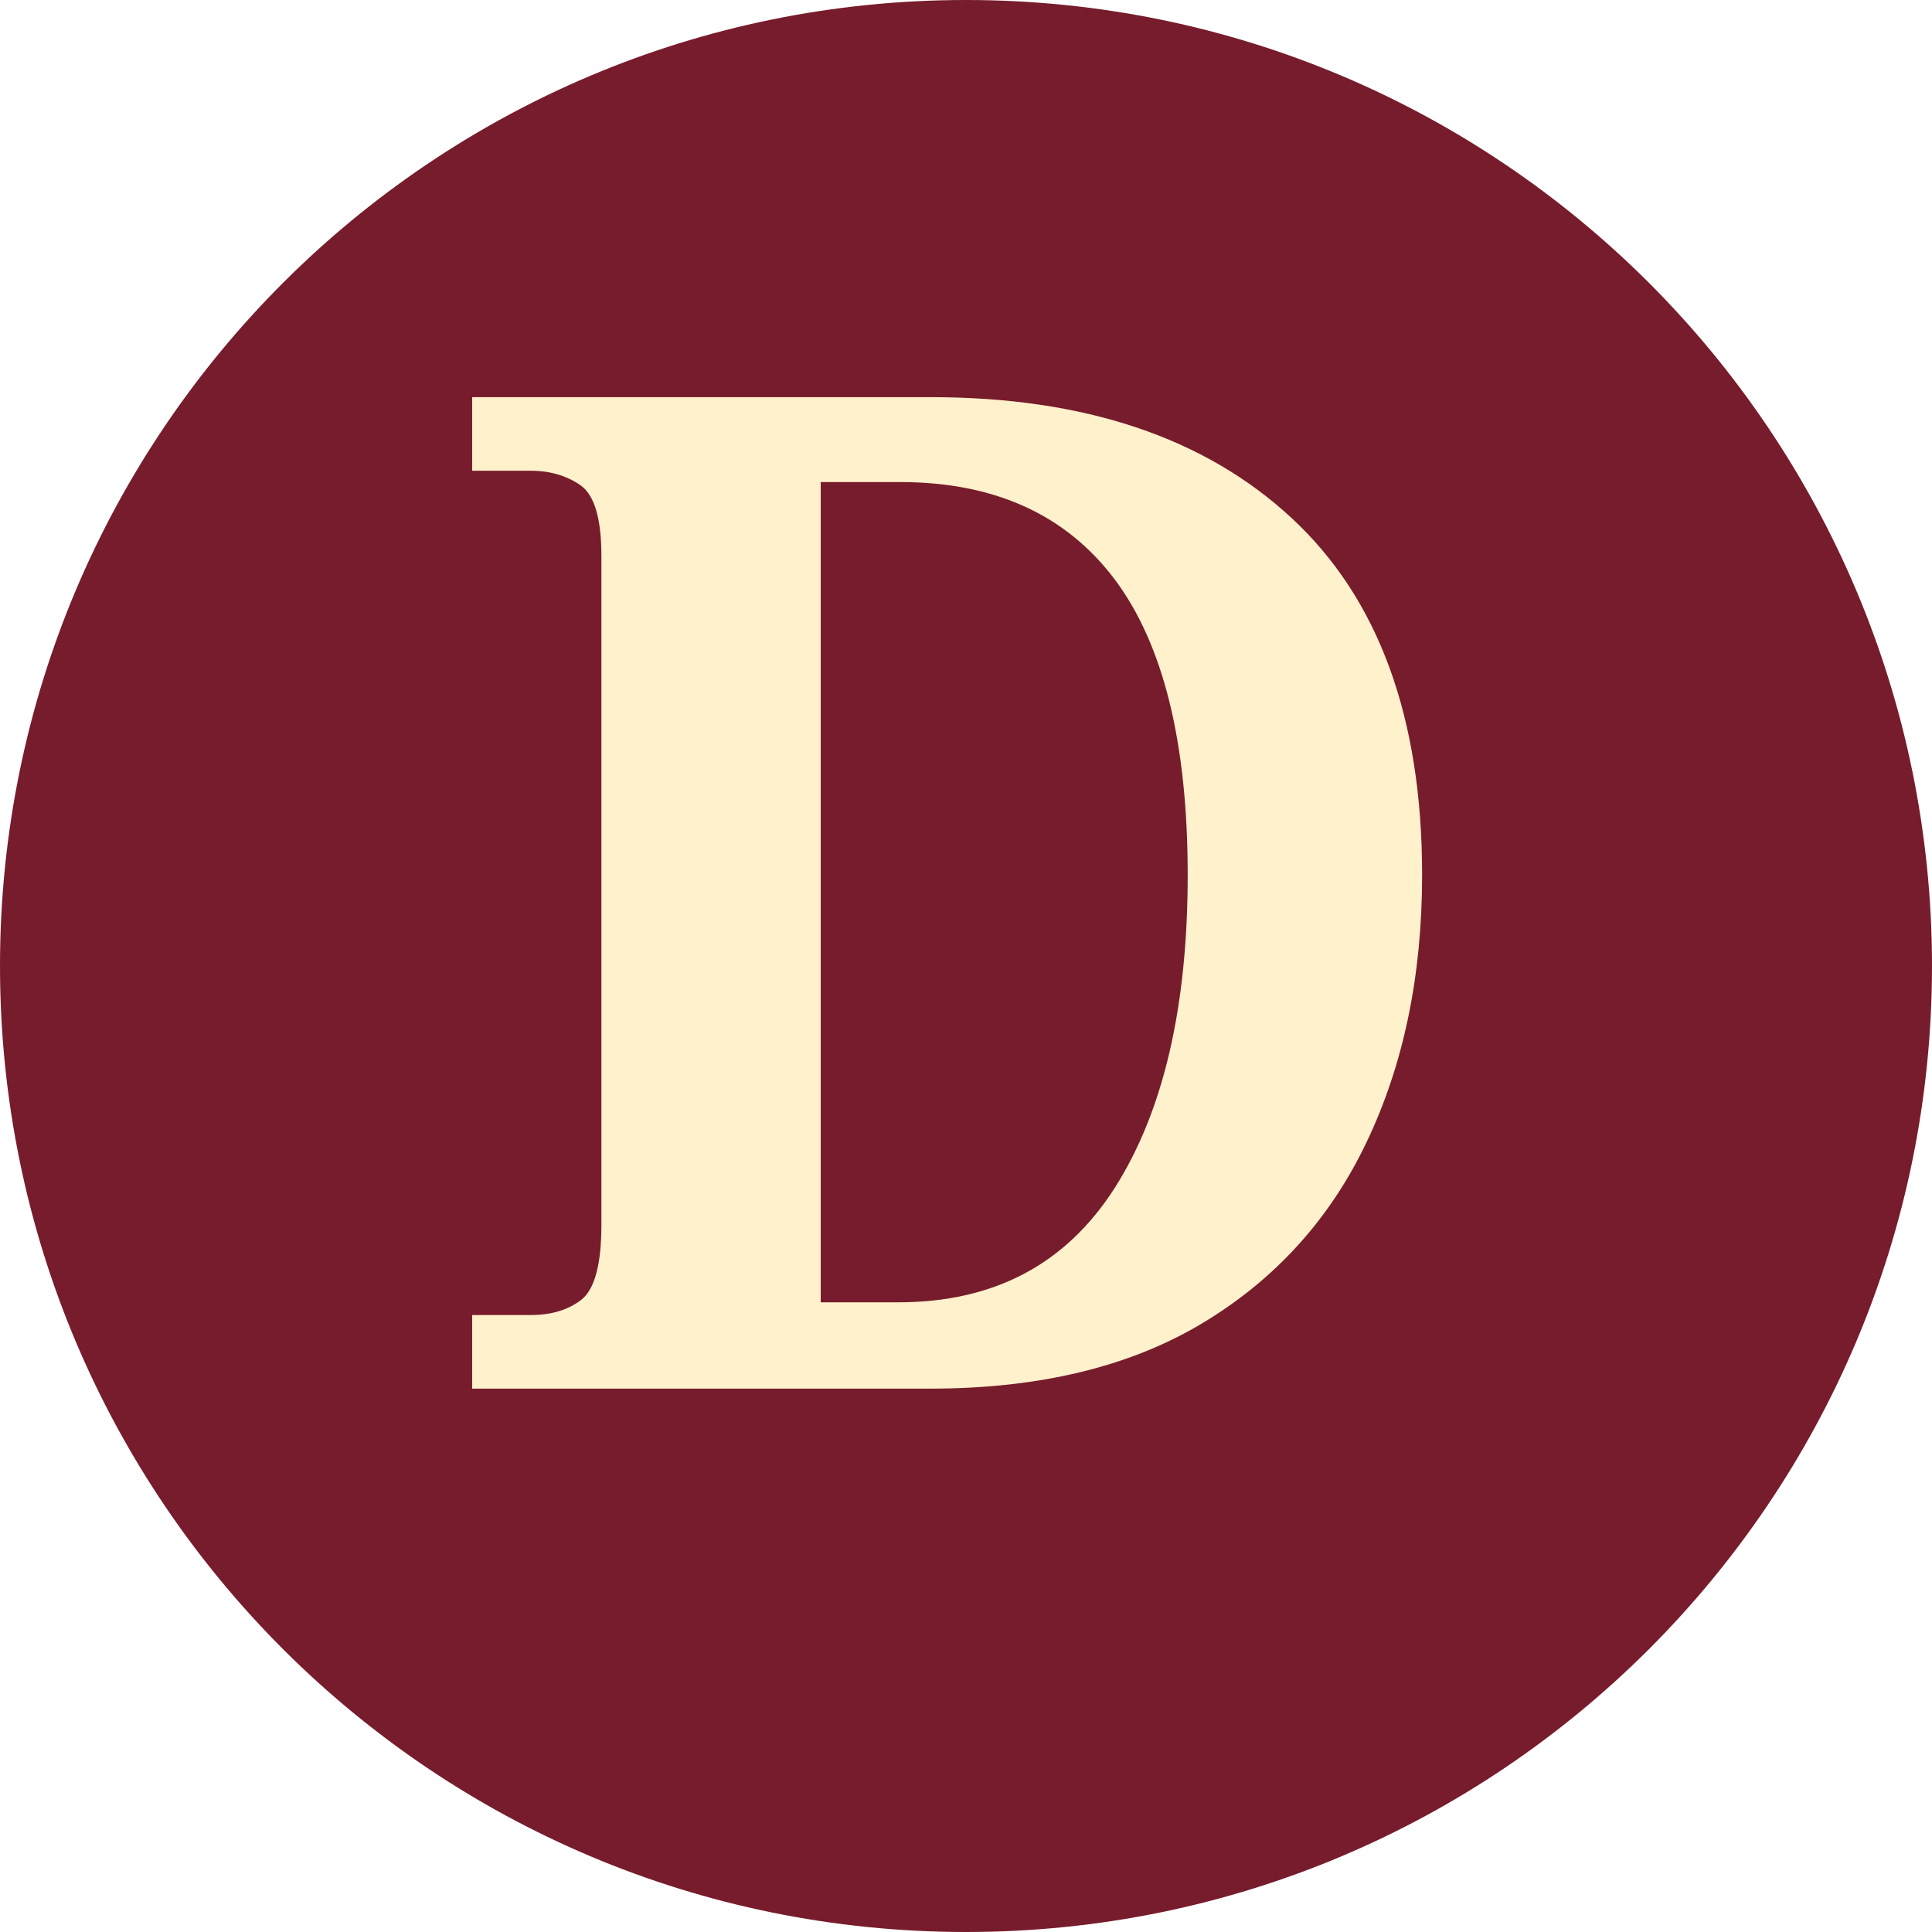
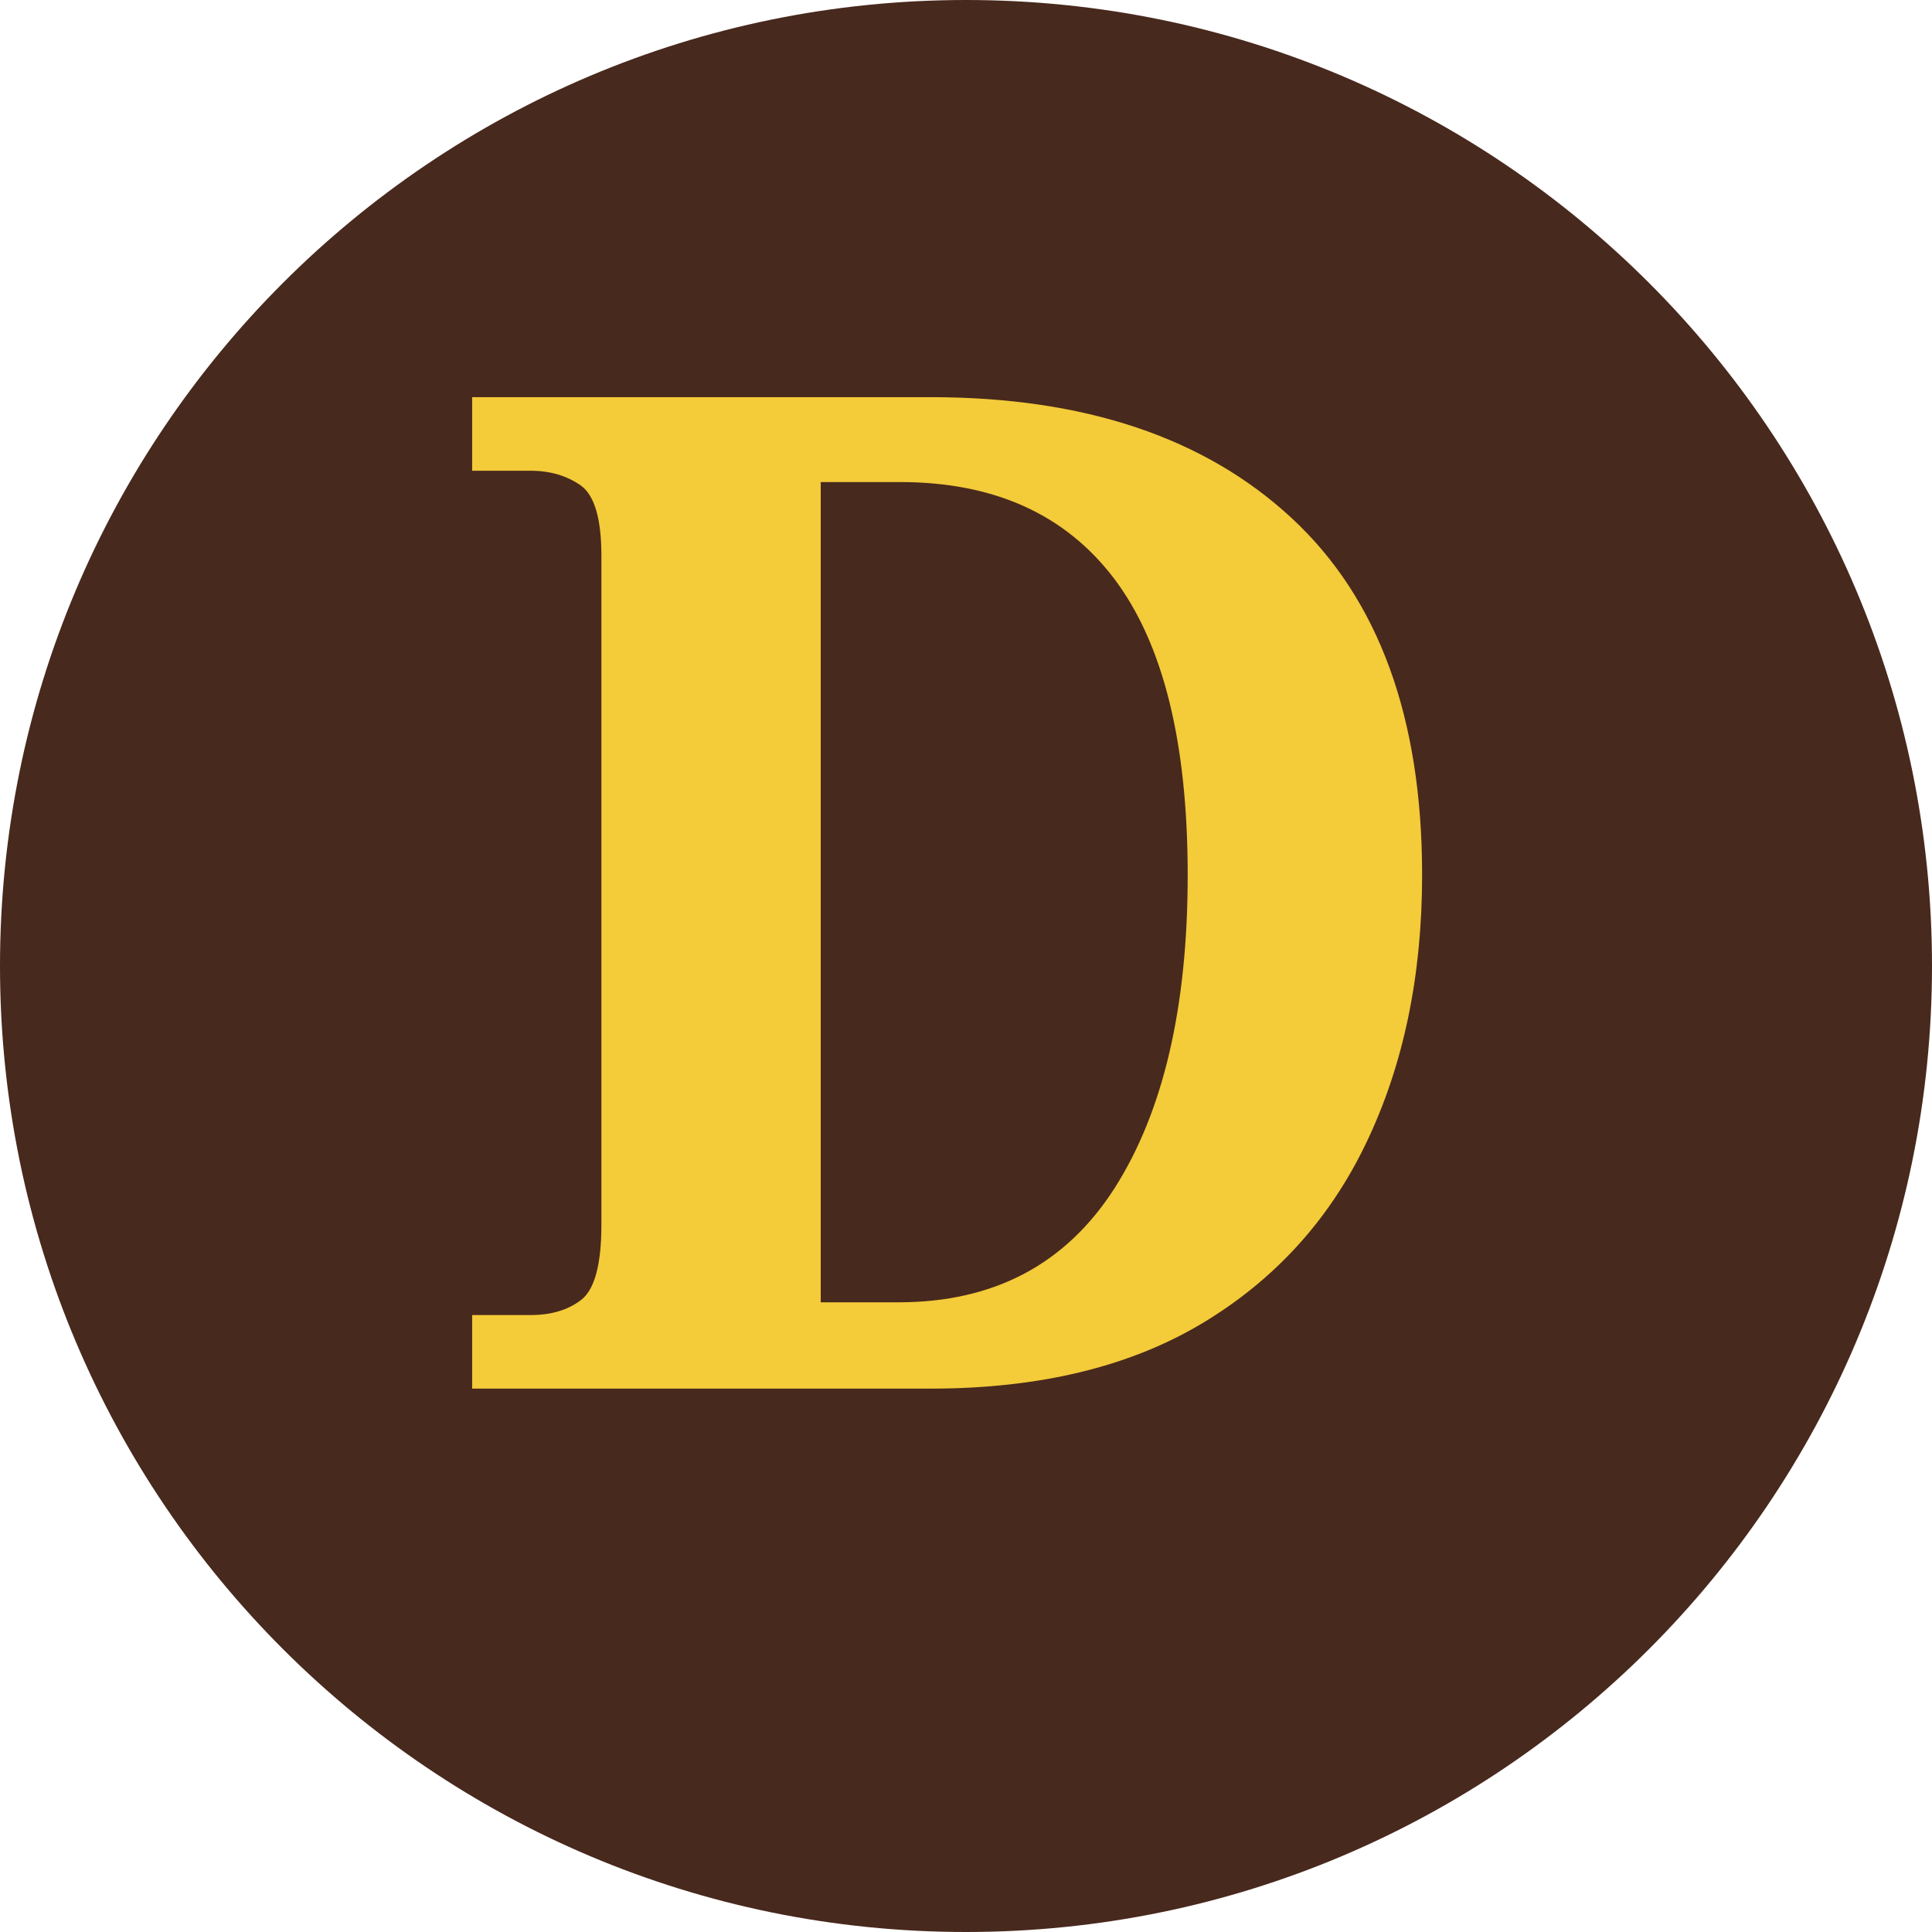
<svg xmlns="http://www.w3.org/2000/svg" viewBox="0 0 64 64">
-   <rect width="64" height="64" rx="32" fill="#771c2c" />
-   <text x="32" y="46" text-anchor="middle" font-family="Georgia,serif" font-size="46" font-weight="bold" fill="#fff1cb">D</text>
+   <rect width="64" height="64" rx="32" fill="#48291d" />
+   <text x="32" y="46" text-anchor="middle" font-family="Georgia,serif" font-size="46" font-weight="bold" fill="#f4cb39">D</text>
</svg>
